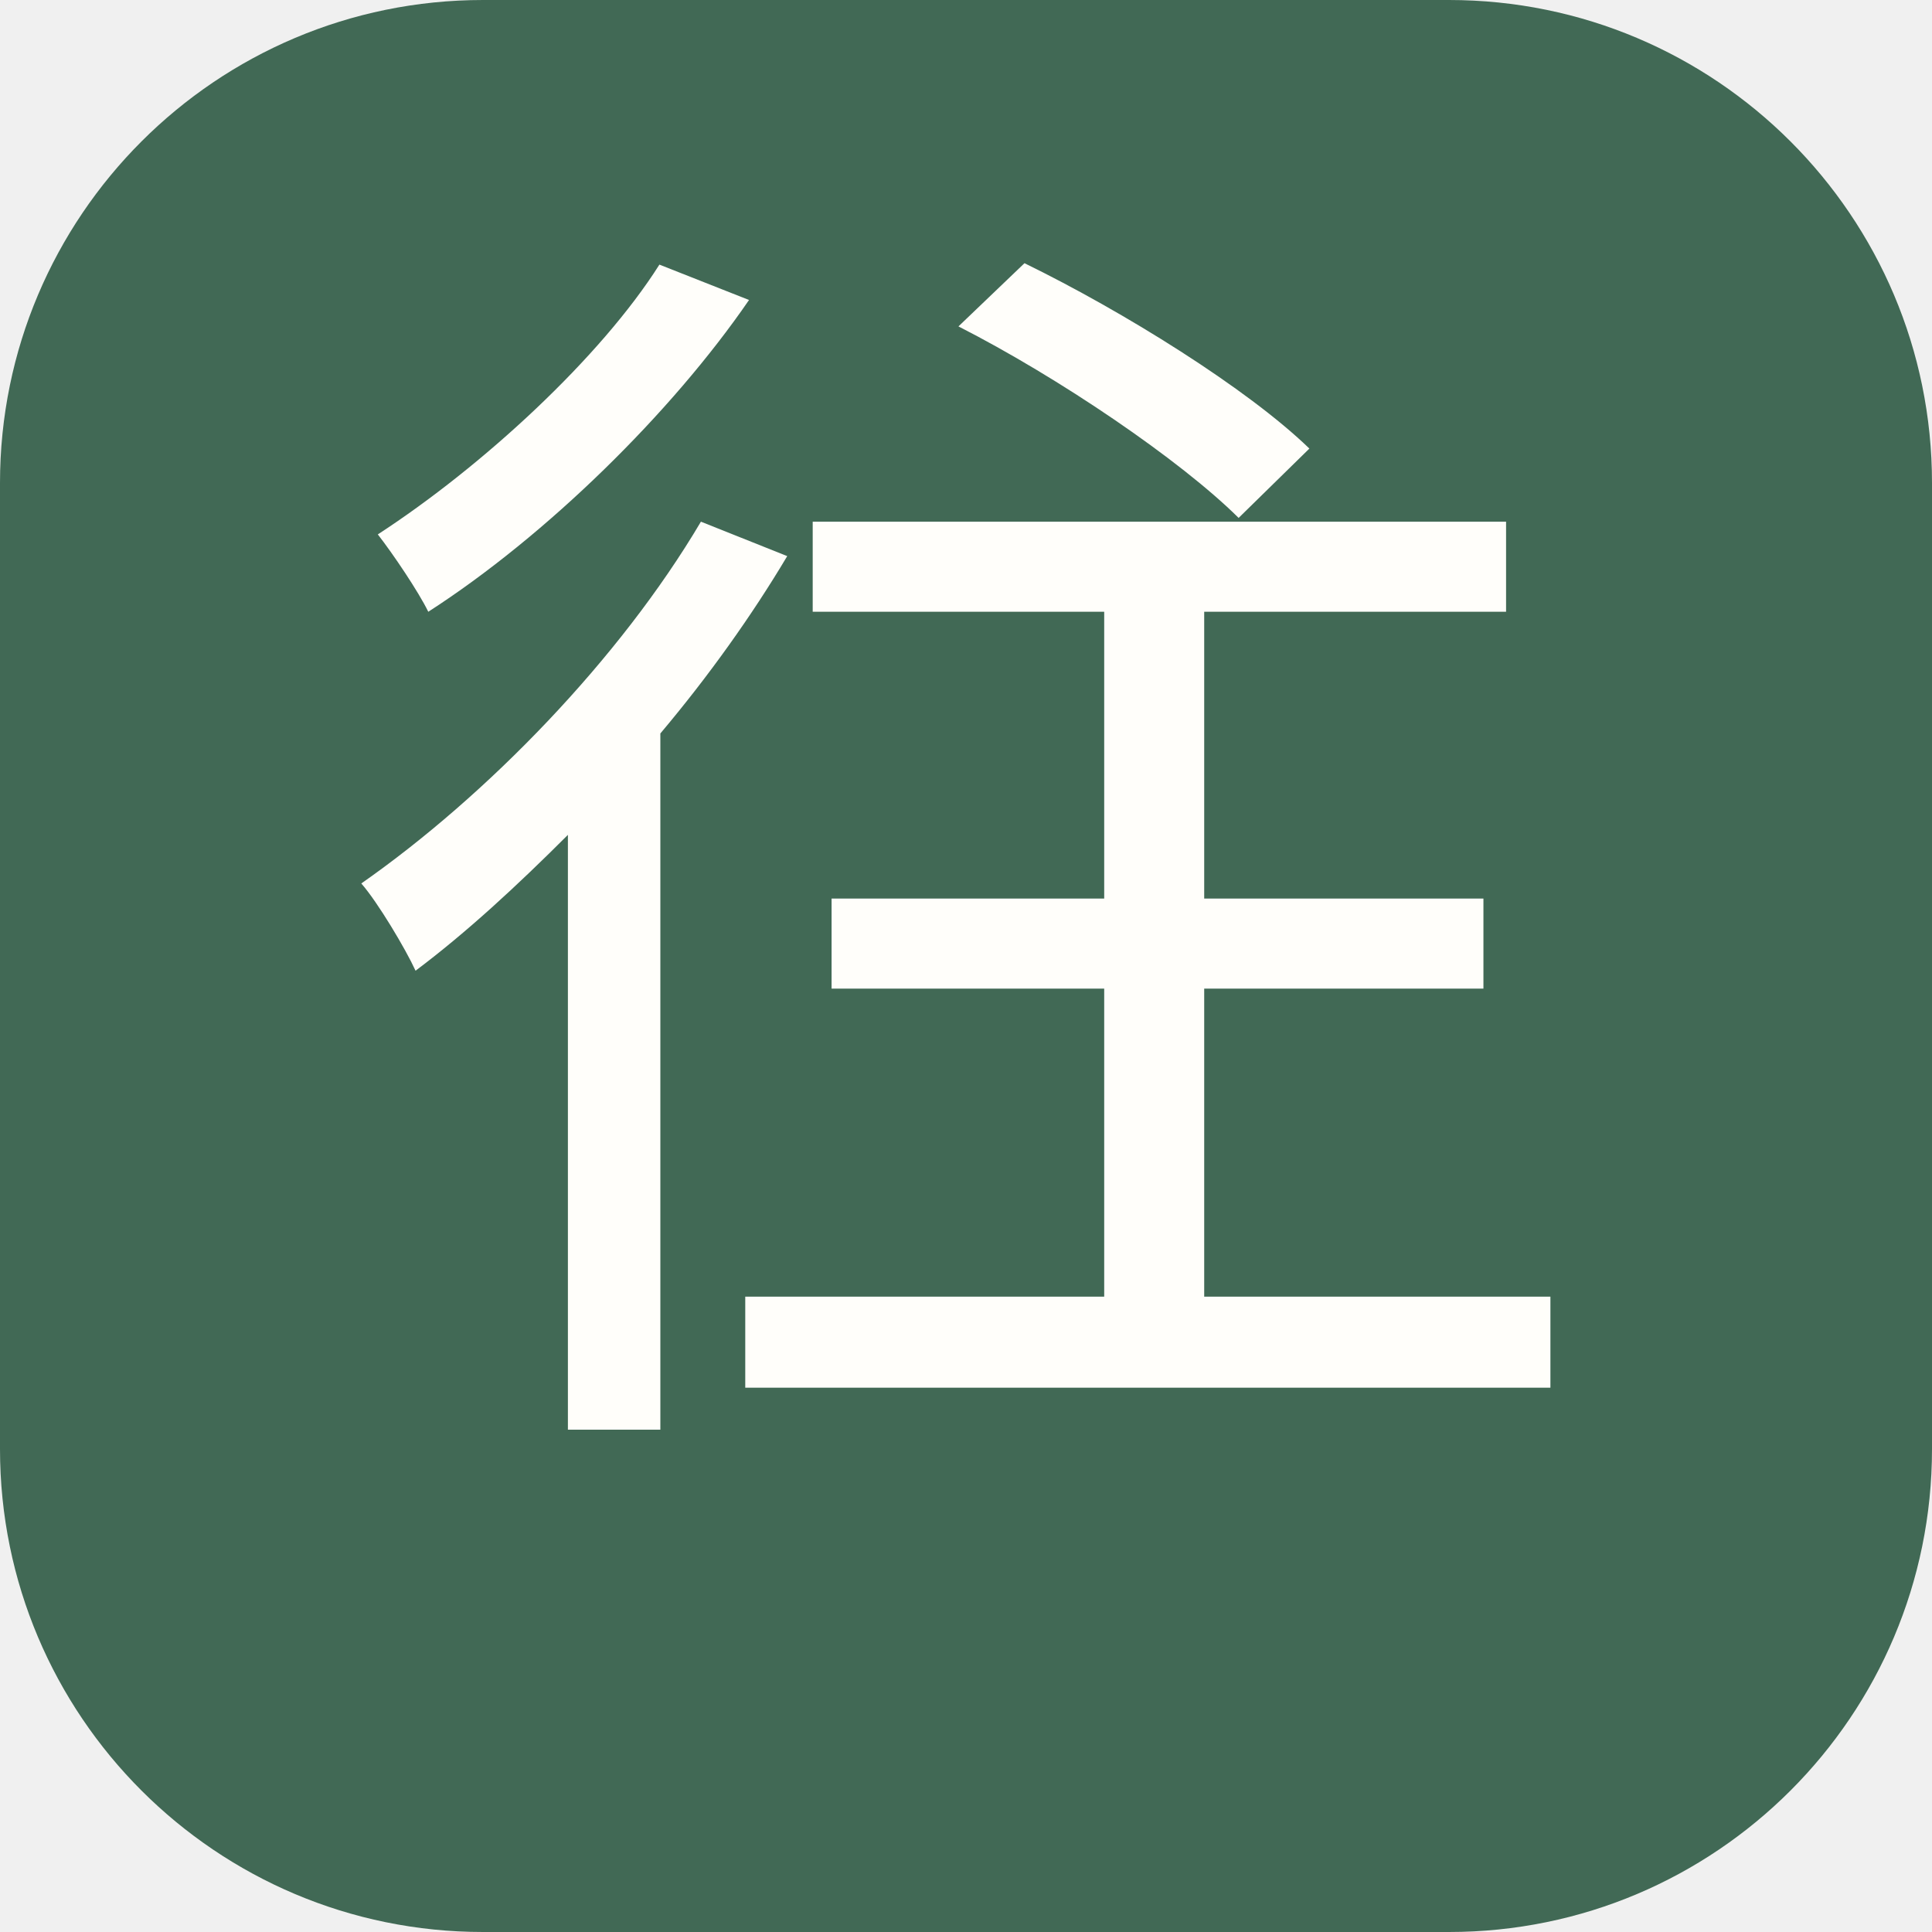
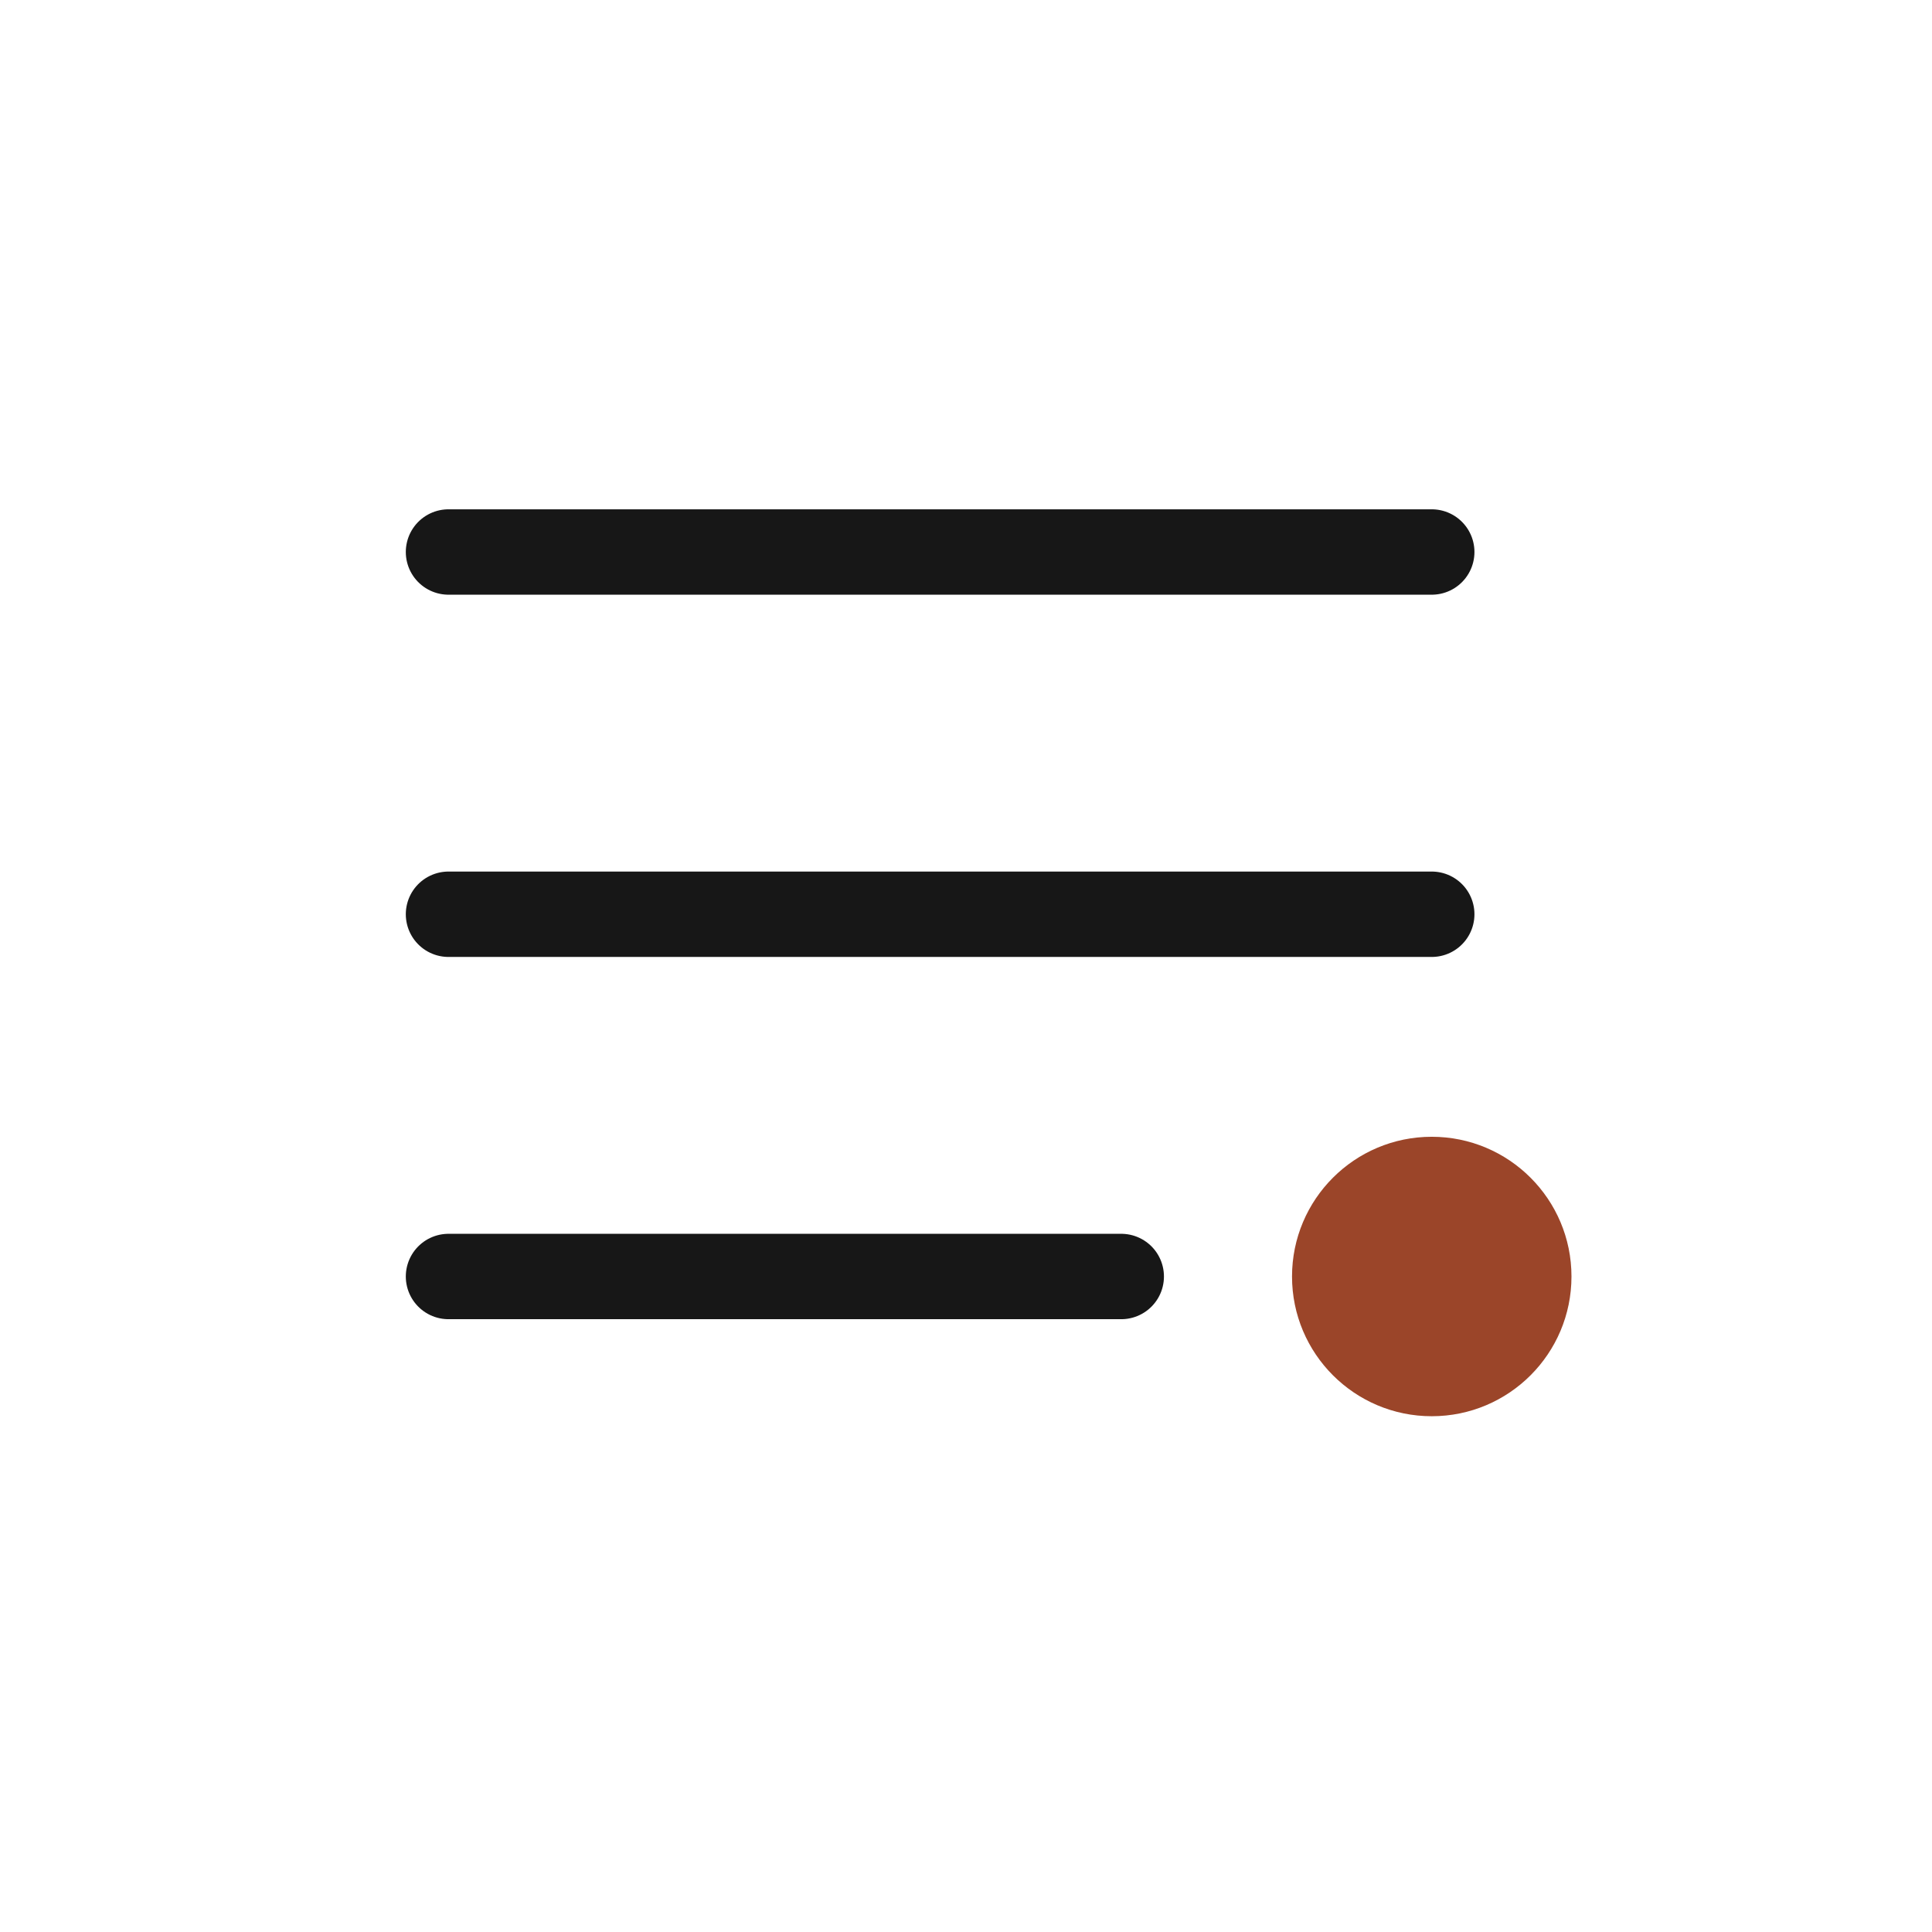
<svg xmlns="http://www.w3.org/2000/svg" viewBox="0 0 64 64">
-   <rect width="64" height="64" rx="16" fill="#416955" />
-   <text x="32" y="44" fill="#fffefa" font-family="Songti SC,SimSun,serif" font-size="42" text-anchor="middle">往</text>
+   <rect width="64" height="64" fill="#ffffff" />
+   <g transform="translate(8 8) scale(1.714286)" fill="none" stroke="#171717" stroke-width="1.65" stroke-linecap="round">
+     <path d="M4 6h19M4 13h19M4 20h13" />
+     <circle cx="23" cy="20" r="2.7" fill="#9b4529" stroke="none" />
+   </g>
</svg>
